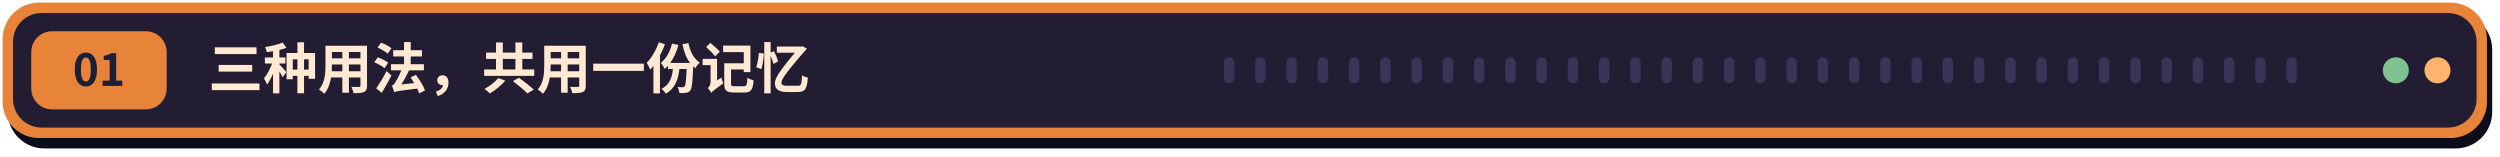
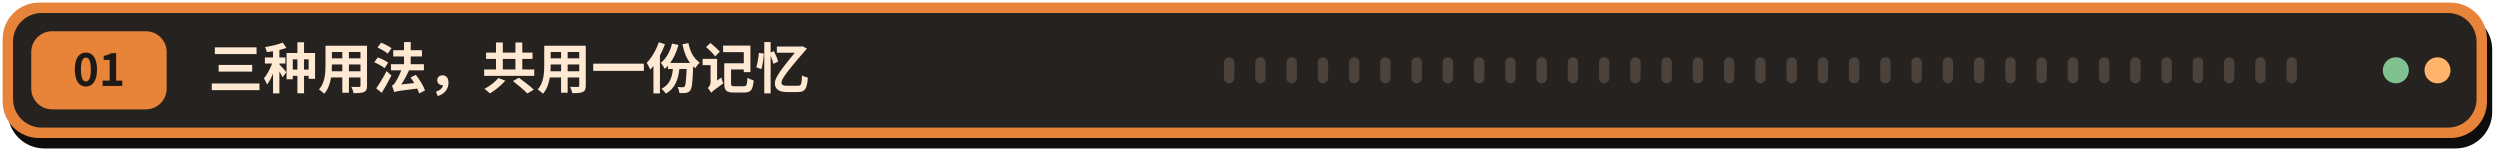
<svg xmlns="http://www.w3.org/2000/svg" width="960" height="60" viewBox="0 0 960 60" role="img" aria-label="三种用法，共用一份记忆" font-family="'PingFang SC','Hiragino Sans GB','Microsoft YaHei','Noto Sans CJK SC',-apple-system,'Segoe UI',sans-serif">
-   <rect x="3" y="5" width="954" height="52" rx="14" fill="#0b0d1a" />
+   <rect x="3" y="5" width="954" height="52" rx="14" fill="#0f0d0c" />
  <rect x="1" y="1" width="954" height="52" rx="14" fill="#e8833a" />
-   <rect x="5" y="5" width="946" height="44" rx="11" fill="#221d33" />
+   <rect x="5" y="5" width="946" height="44" rx="11" fill="#262220" />
  <rect x="12" y="12" width="52" height="30" rx="8" fill="#e8833a" />
-   <text x="38" y="33" font-size="17" font-weight="800" fill="#1b1f3a" text-anchor="middle">01</text>
+   <text x="38" y="33" font-size="17" font-weight="800" fill="#1c1917" text-anchor="middle">01</text>
  <text x="80" y="34" font-size="21" font-weight="700" fill="#ffe9d2">三种用法，共用一份记忆</text>
-   <rect x="470" y="22" width="4" height="10" rx="2" fill="#3a3456" />
-   <rect x="482" y="22" width="4" height="10" rx="2" fill="#3a3456" />
-   <rect x="494" y="22" width="4" height="10" rx="2" fill="#3a3456" />
-   <rect x="506" y="22" width="4" height="10" rx="2" fill="#3a3456" />
-   <rect x="518" y="22" width="4" height="10" rx="2" fill="#3a3456" />
-   <rect x="530" y="22" width="4" height="10" rx="2" fill="#3a3456" />
-   <rect x="542" y="22" width="4" height="10" rx="2" fill="#3a3456" />
-   <rect x="554" y="22" width="4" height="10" rx="2" fill="#3a3456" />
-   <rect x="566" y="22" width="4" height="10" rx="2" fill="#3a3456" />
-   <rect x="578" y="22" width="4" height="10" rx="2" fill="#3a3456" />
-   <rect x="590" y="22" width="4" height="10" rx="2" fill="#3a3456" />
-   <rect x="602" y="22" width="4" height="10" rx="2" fill="#3a3456" />
-   <rect x="614" y="22" width="4" height="10" rx="2" fill="#3a3456" />
-   <rect x="626" y="22" width="4" height="10" rx="2" fill="#3a3456" />
-   <rect x="638" y="22" width="4" height="10" rx="2" fill="#3a3456" />
-   <rect x="650" y="22" width="4" height="10" rx="2" fill="#3a3456" />
-   <rect x="662" y="22" width="4" height="10" rx="2" fill="#3a3456" />
-   <rect x="674" y="22" width="4" height="10" rx="2" fill="#3a3456" />
-   <rect x="686" y="22" width="4" height="10" rx="2" fill="#3a3456" />
-   <rect x="698" y="22" width="4" height="10" rx="2" fill="#3a3456" />
-   <rect x="710" y="22" width="4" height="10" rx="2" fill="#3a3456" />
-   <rect x="722" y="22" width="4" height="10" rx="2" fill="#3a3456" />
-   <rect x="734" y="22" width="4" height="10" rx="2" fill="#3a3456" />
-   <rect x="746" y="22" width="4" height="10" rx="2" fill="#3a3456" />
-   <rect x="758" y="22" width="4" height="10" rx="2" fill="#3a3456" />
-   <rect x="770" y="22" width="4" height="10" rx="2" fill="#3a3456" />
-   <rect x="782" y="22" width="4" height="10" rx="2" fill="#3a3456" />
-   <rect x="794" y="22" width="4" height="10" rx="2" fill="#3a3456" />
-   <rect x="806" y="22" width="4" height="10" rx="2" fill="#3a3456" />
-   <rect x="818" y="22" width="4" height="10" rx="2" fill="#3a3456" />
-   <rect x="830" y="22" width="4" height="10" rx="2" fill="#3a3456" />
-   <rect x="842" y="22" width="4" height="10" rx="2" fill="#3a3456" />
-   <rect x="854" y="22" width="4" height="10" rx="2" fill="#3a3456" />
-   <rect x="866" y="22" width="4" height="10" rx="2" fill="#3a3456" />
-   <rect x="878" y="22" width="4" height="10" rx="2" fill="#3a3456" />
+   <rect x="470" y="22" width="4" height="10" rx="2" fill="#4a423b" />
+   <rect x="482" y="22" width="4" height="10" rx="2" fill="#4a423b" />
+   <rect x="494" y="22" width="4" height="10" rx="2" fill="#4a423b" />
+   <rect x="506" y="22" width="4" height="10" rx="2" fill="#4a423b" />
+   <rect x="518" y="22" width="4" height="10" rx="2" fill="#4a423b" />
+   <rect x="530" y="22" width="4" height="10" rx="2" fill="#4a423b" />
+   <rect x="542" y="22" width="4" height="10" rx="2" fill="#4a423b" />
+   <rect x="554" y="22" width="4" height="10" rx="2" fill="#4a423b" />
+   <rect x="566" y="22" width="4" height="10" rx="2" fill="#4a423b" />
+   <rect x="578" y="22" width="4" height="10" rx="2" fill="#4a423b" />
+   <rect x="590" y="22" width="4" height="10" rx="2" fill="#4a423b" />
+   <rect x="602" y="22" width="4" height="10" rx="2" fill="#4a423b" />
+   <rect x="614" y="22" width="4" height="10" rx="2" fill="#4a423b" />
+   <rect x="626" y="22" width="4" height="10" rx="2" fill="#4a423b" />
+   <rect x="638" y="22" width="4" height="10" rx="2" fill="#4a423b" />
+   <rect x="650" y="22" width="4" height="10" rx="2" fill="#4a423b" />
+   <rect x="662" y="22" width="4" height="10" rx="2" fill="#4a423b" />
+   <rect x="674" y="22" width="4" height="10" rx="2" fill="#4a423b" />
+   <rect x="686" y="22" width="4" height="10" rx="2" fill="#4a423b" />
+   <rect x="698" y="22" width="4" height="10" rx="2" fill="#4a423b" />
+   <rect x="710" y="22" width="4" height="10" rx="2" fill="#4a423b" />
+   <rect x="722" y="22" width="4" height="10" rx="2" fill="#4a423b" />
+   <rect x="734" y="22" width="4" height="10" rx="2" fill="#4a423b" />
+   <rect x="746" y="22" width="4" height="10" rx="2" fill="#4a423b" />
+   <rect x="758" y="22" width="4" height="10" rx="2" fill="#4a423b" />
+   <rect x="770" y="22" width="4" height="10" rx="2" fill="#4a423b" />
+   <rect x="782" y="22" width="4" height="10" rx="2" fill="#4a423b" />
+   <rect x="794" y="22" width="4" height="10" rx="2" fill="#4a423b" />
+   <rect x="806" y="22" width="4" height="10" rx="2" fill="#4a423b" />
+   <rect x="818" y="22" width="4" height="10" rx="2" fill="#4a423b" />
+   <rect x="830" y="22" width="4" height="10" rx="2" fill="#4a423b" />
+   <rect x="842" y="22" width="4" height="10" rx="2" fill="#4a423b" />
+   <rect x="854" y="22" width="4" height="10" rx="2" fill="#4a423b" />
+   <rect x="866" y="22" width="4" height="10" rx="2" fill="#4a423b" />
+   <rect x="878" y="22" width="4" height="10" rx="2" fill="#4a423b" />
  <circle cx="920" cy="27" r="5" fill="#7fc28f" />
  <circle cx="936" cy="27" r="5" fill="#ffb36b" />
</svg>
